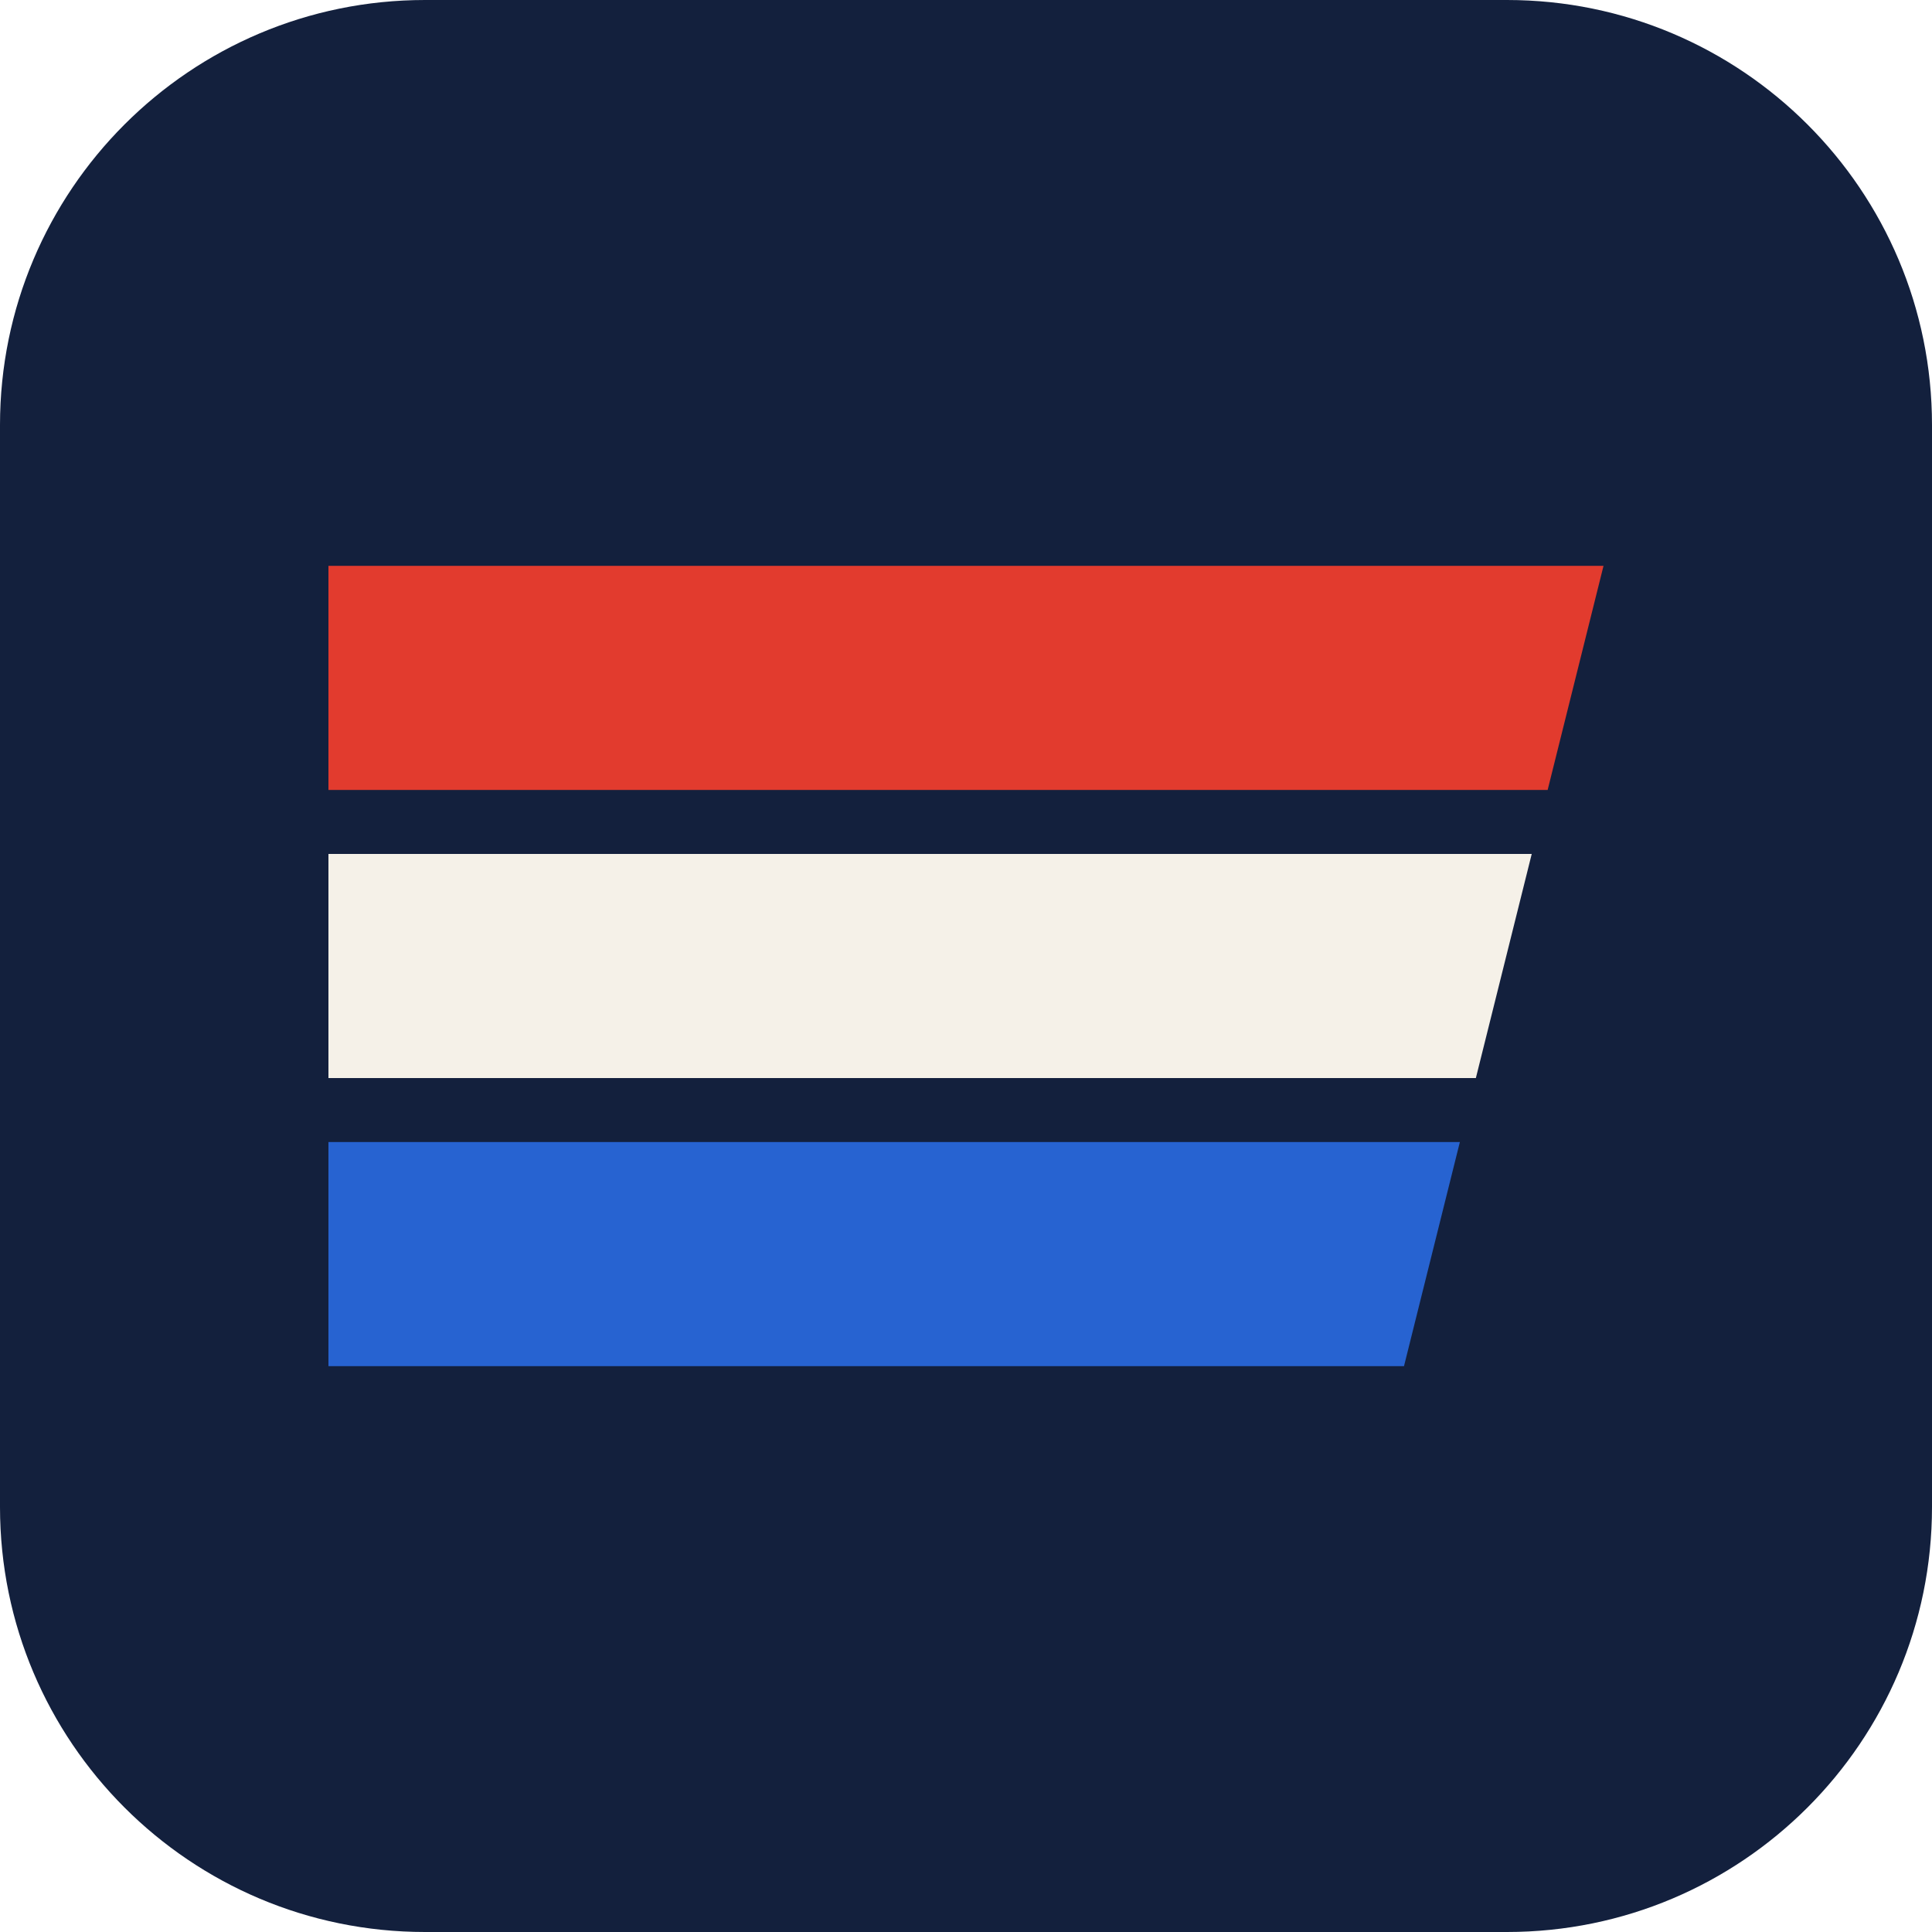
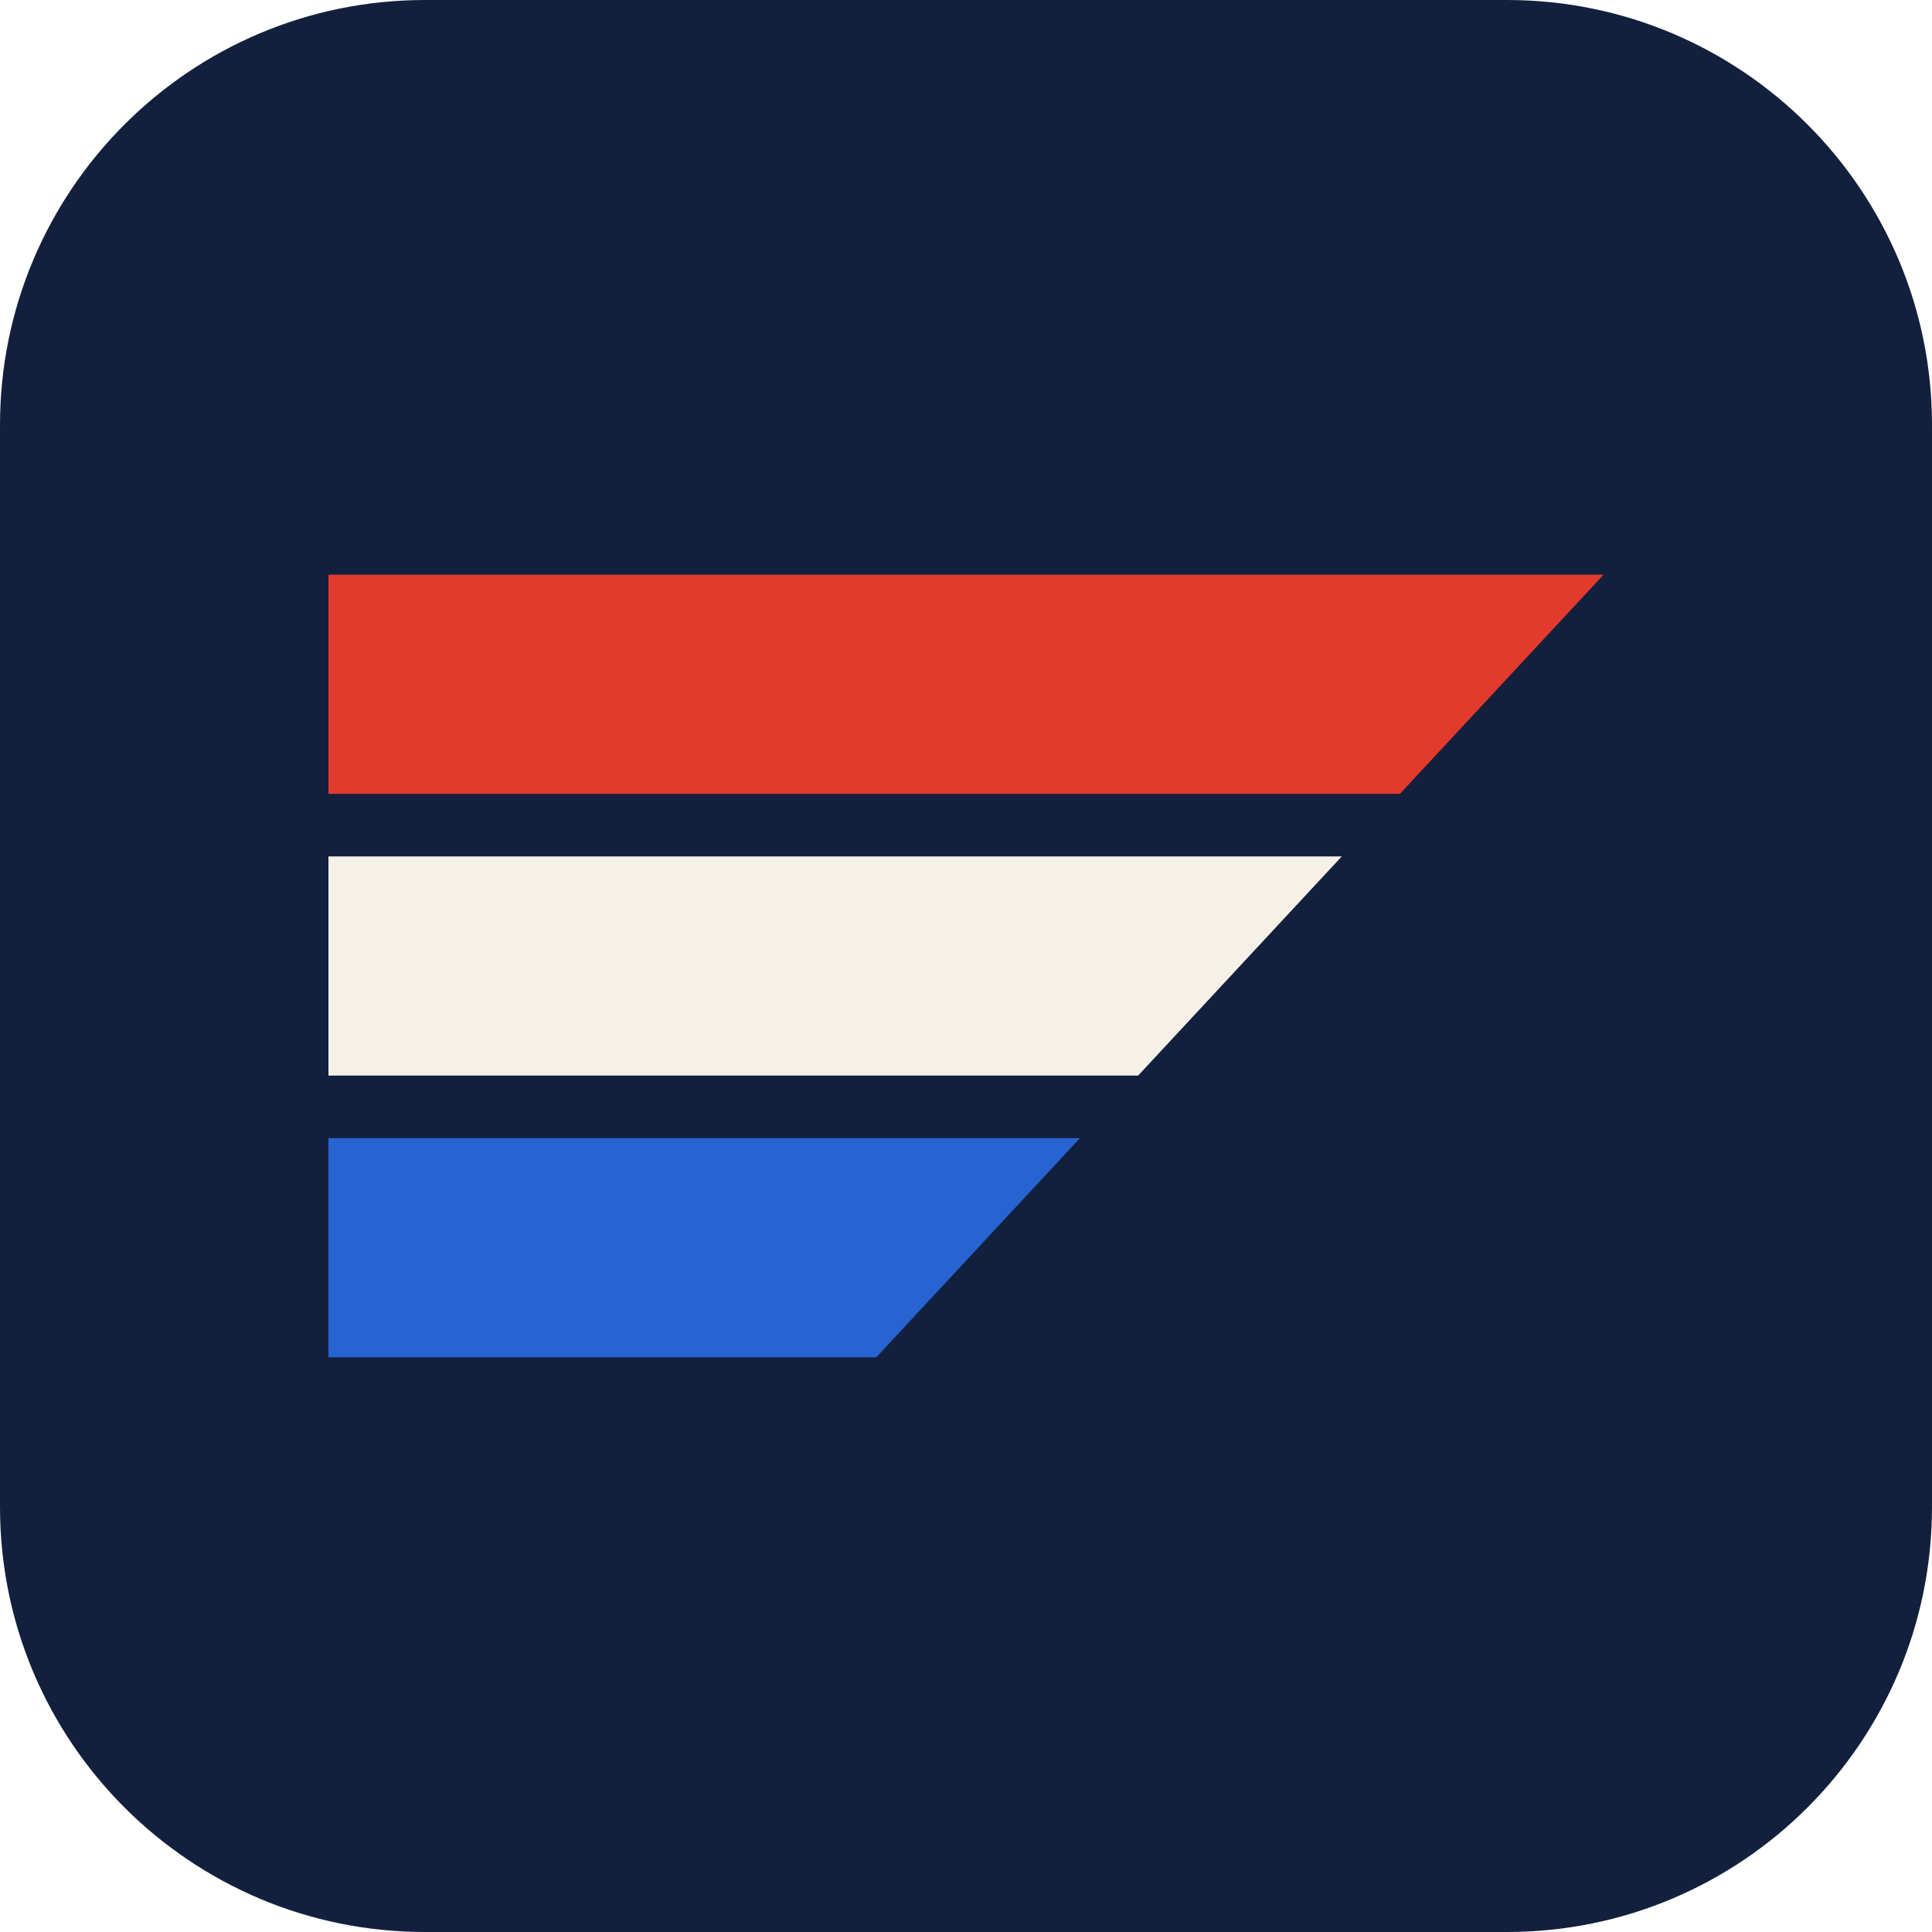
<svg xmlns="http://www.w3.org/2000/svg" viewBox="0 0 512 512" width="512" height="512" role="img" aria-label="APM">
  <rect width="512" height="512" rx="112.64" fill="#13203d" />
-   <g transform="translate(87.04,149.96) scale(2.1208)">
-     <path d="M0.00,0.00 L159.33,0.00 L152.35,28.00 L0.00,28.00 Z" fill="#e23b2e" />
-     <path d="M0.00,36.00 L150.36,36.00 L143.38,64.00 L0.00,64.00 Z" fill="#f5f1e8" />
-     <path d="M0.00,72.00 L141.38,72.00 L134.40,100.00 L0.00,100.00 Z" fill="#2763d1" />
+   <g transform="translate(87.04,152.30) scale(2.074)">
+     <path d="M0.00,0.00 L162.93,0.00 L136.91,28.00 L0.00,28.00 Z" fill="#e23b2e" />
+     <path d="M0.00,36.00 L129.48,36.00 L103.46,64.00 L0.00,64.00 Z" fill="#f5f1e8" />
+     <path d="M0.00,72.00 L96.02,72.00 L70.00,100.00 L0.00,100.00 Z" fill="#2763d1" />
  </g>
</svg>
